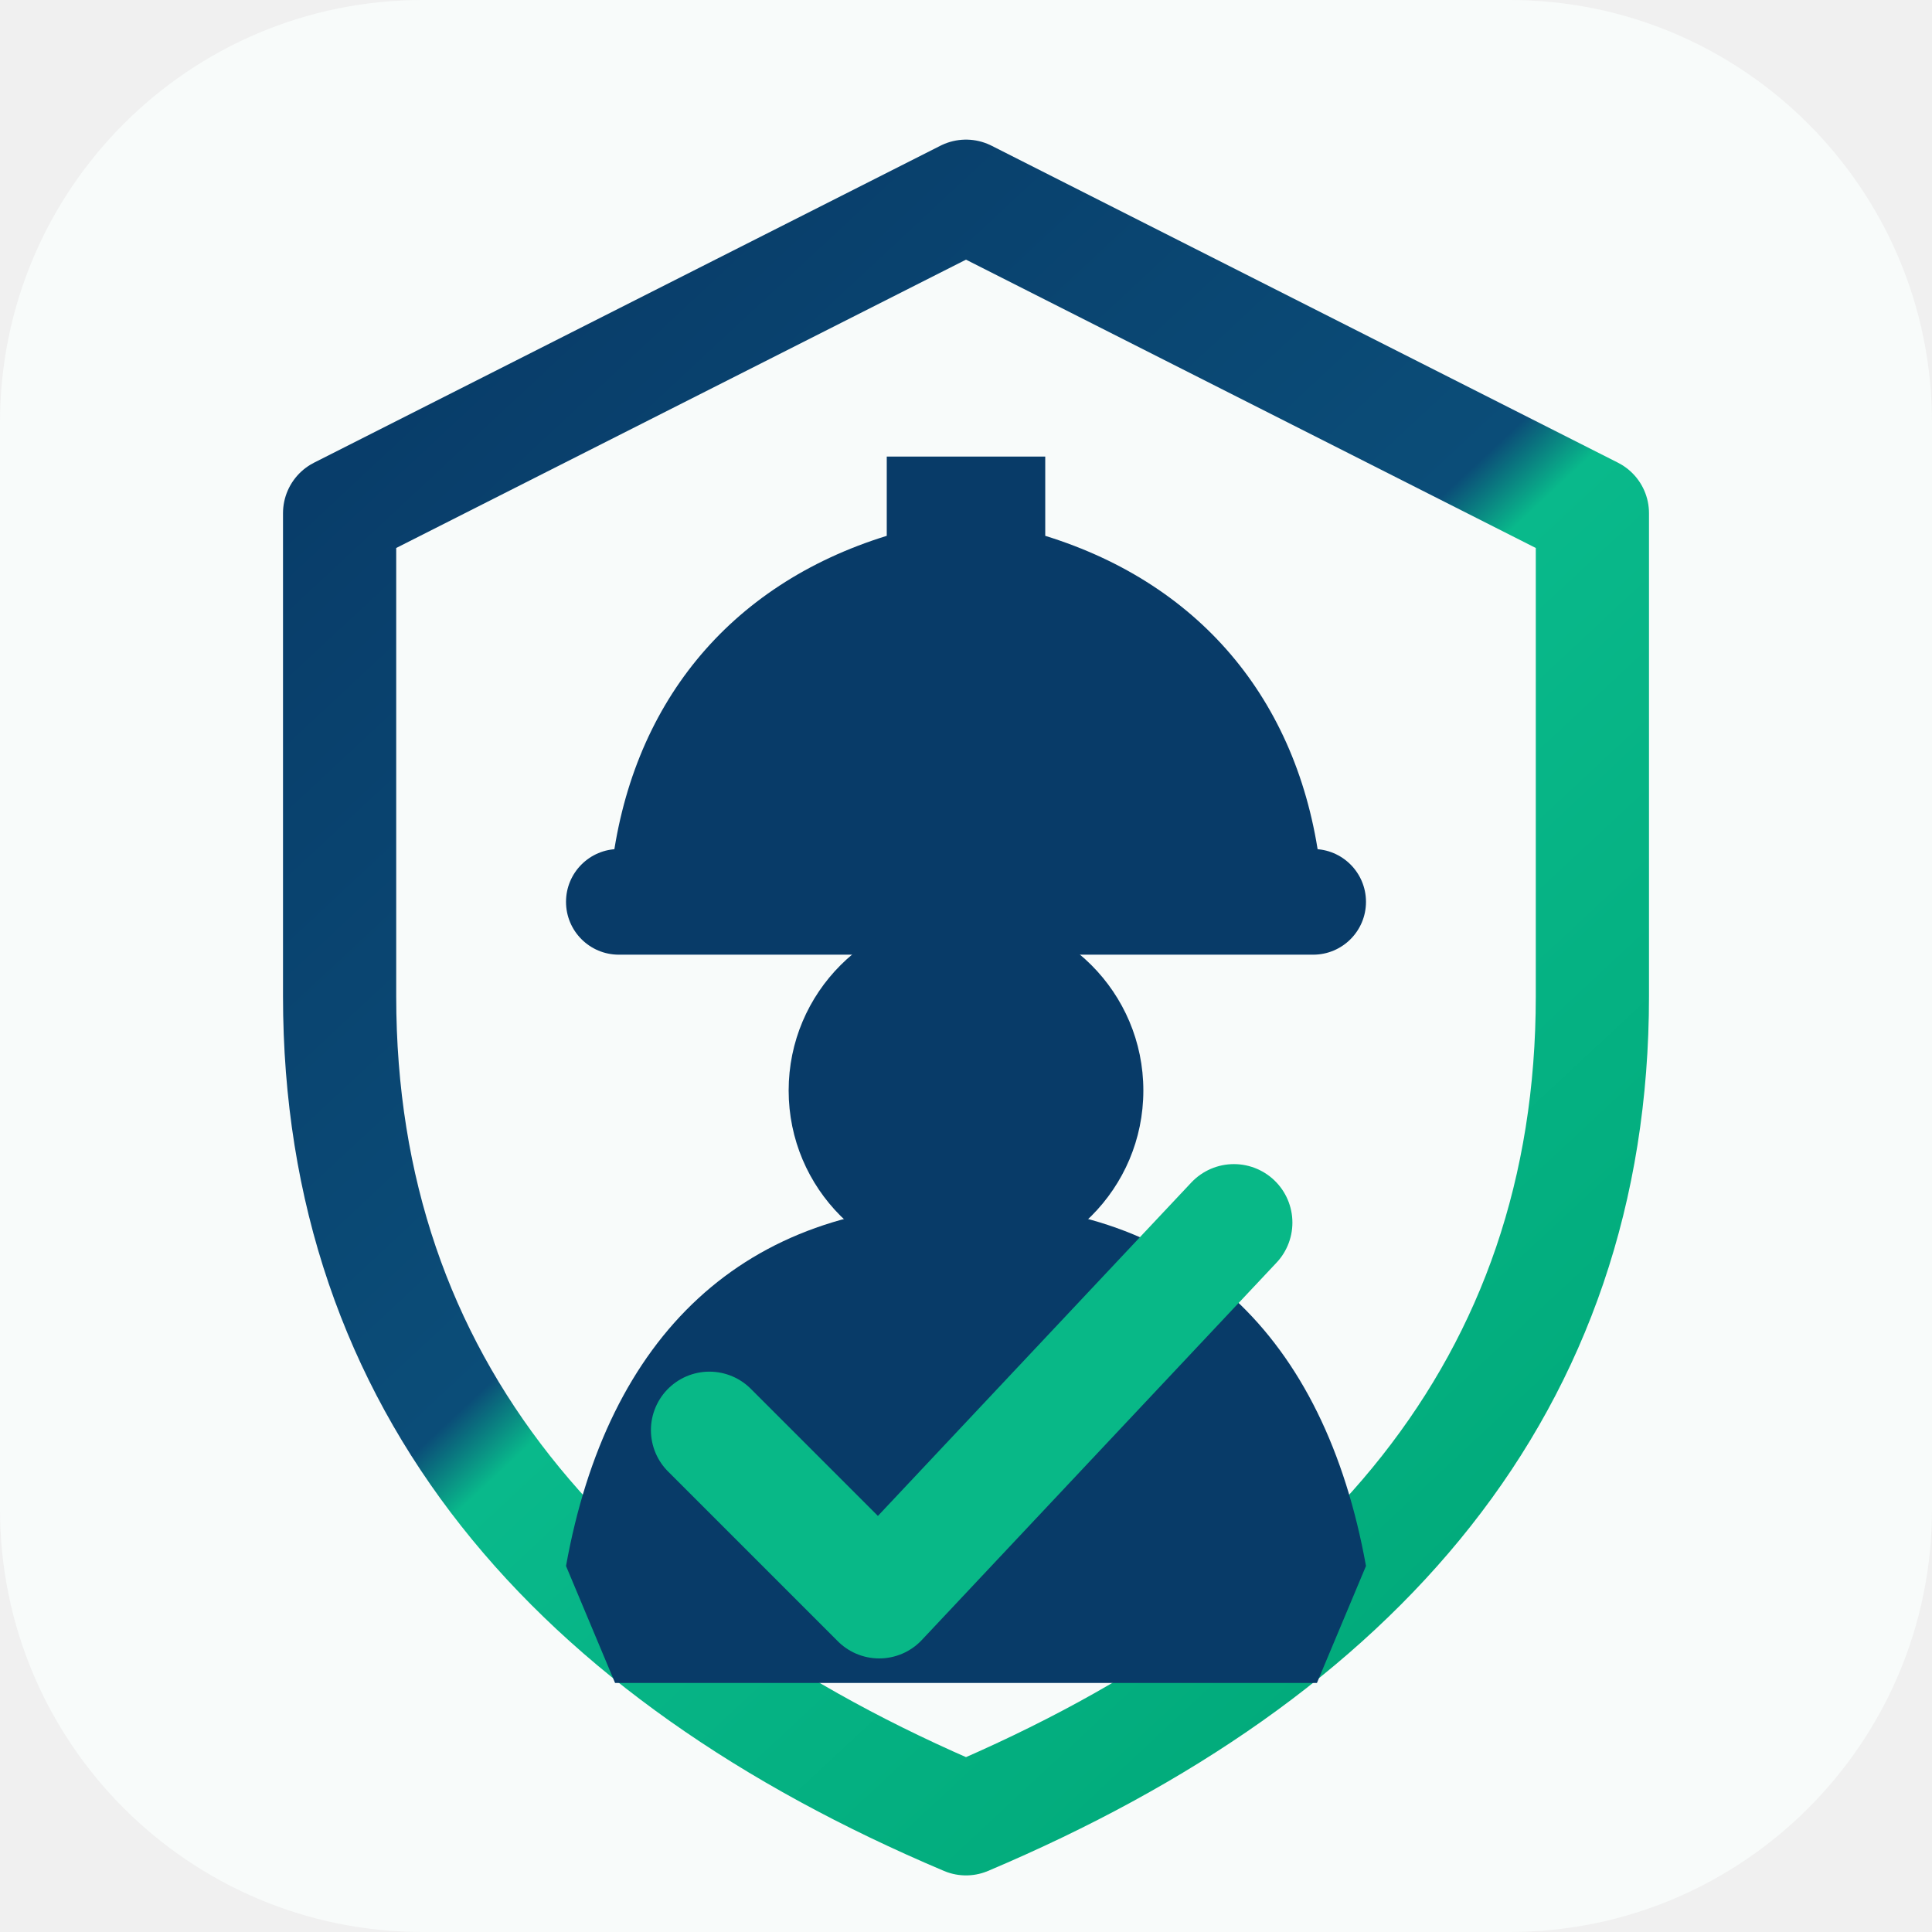
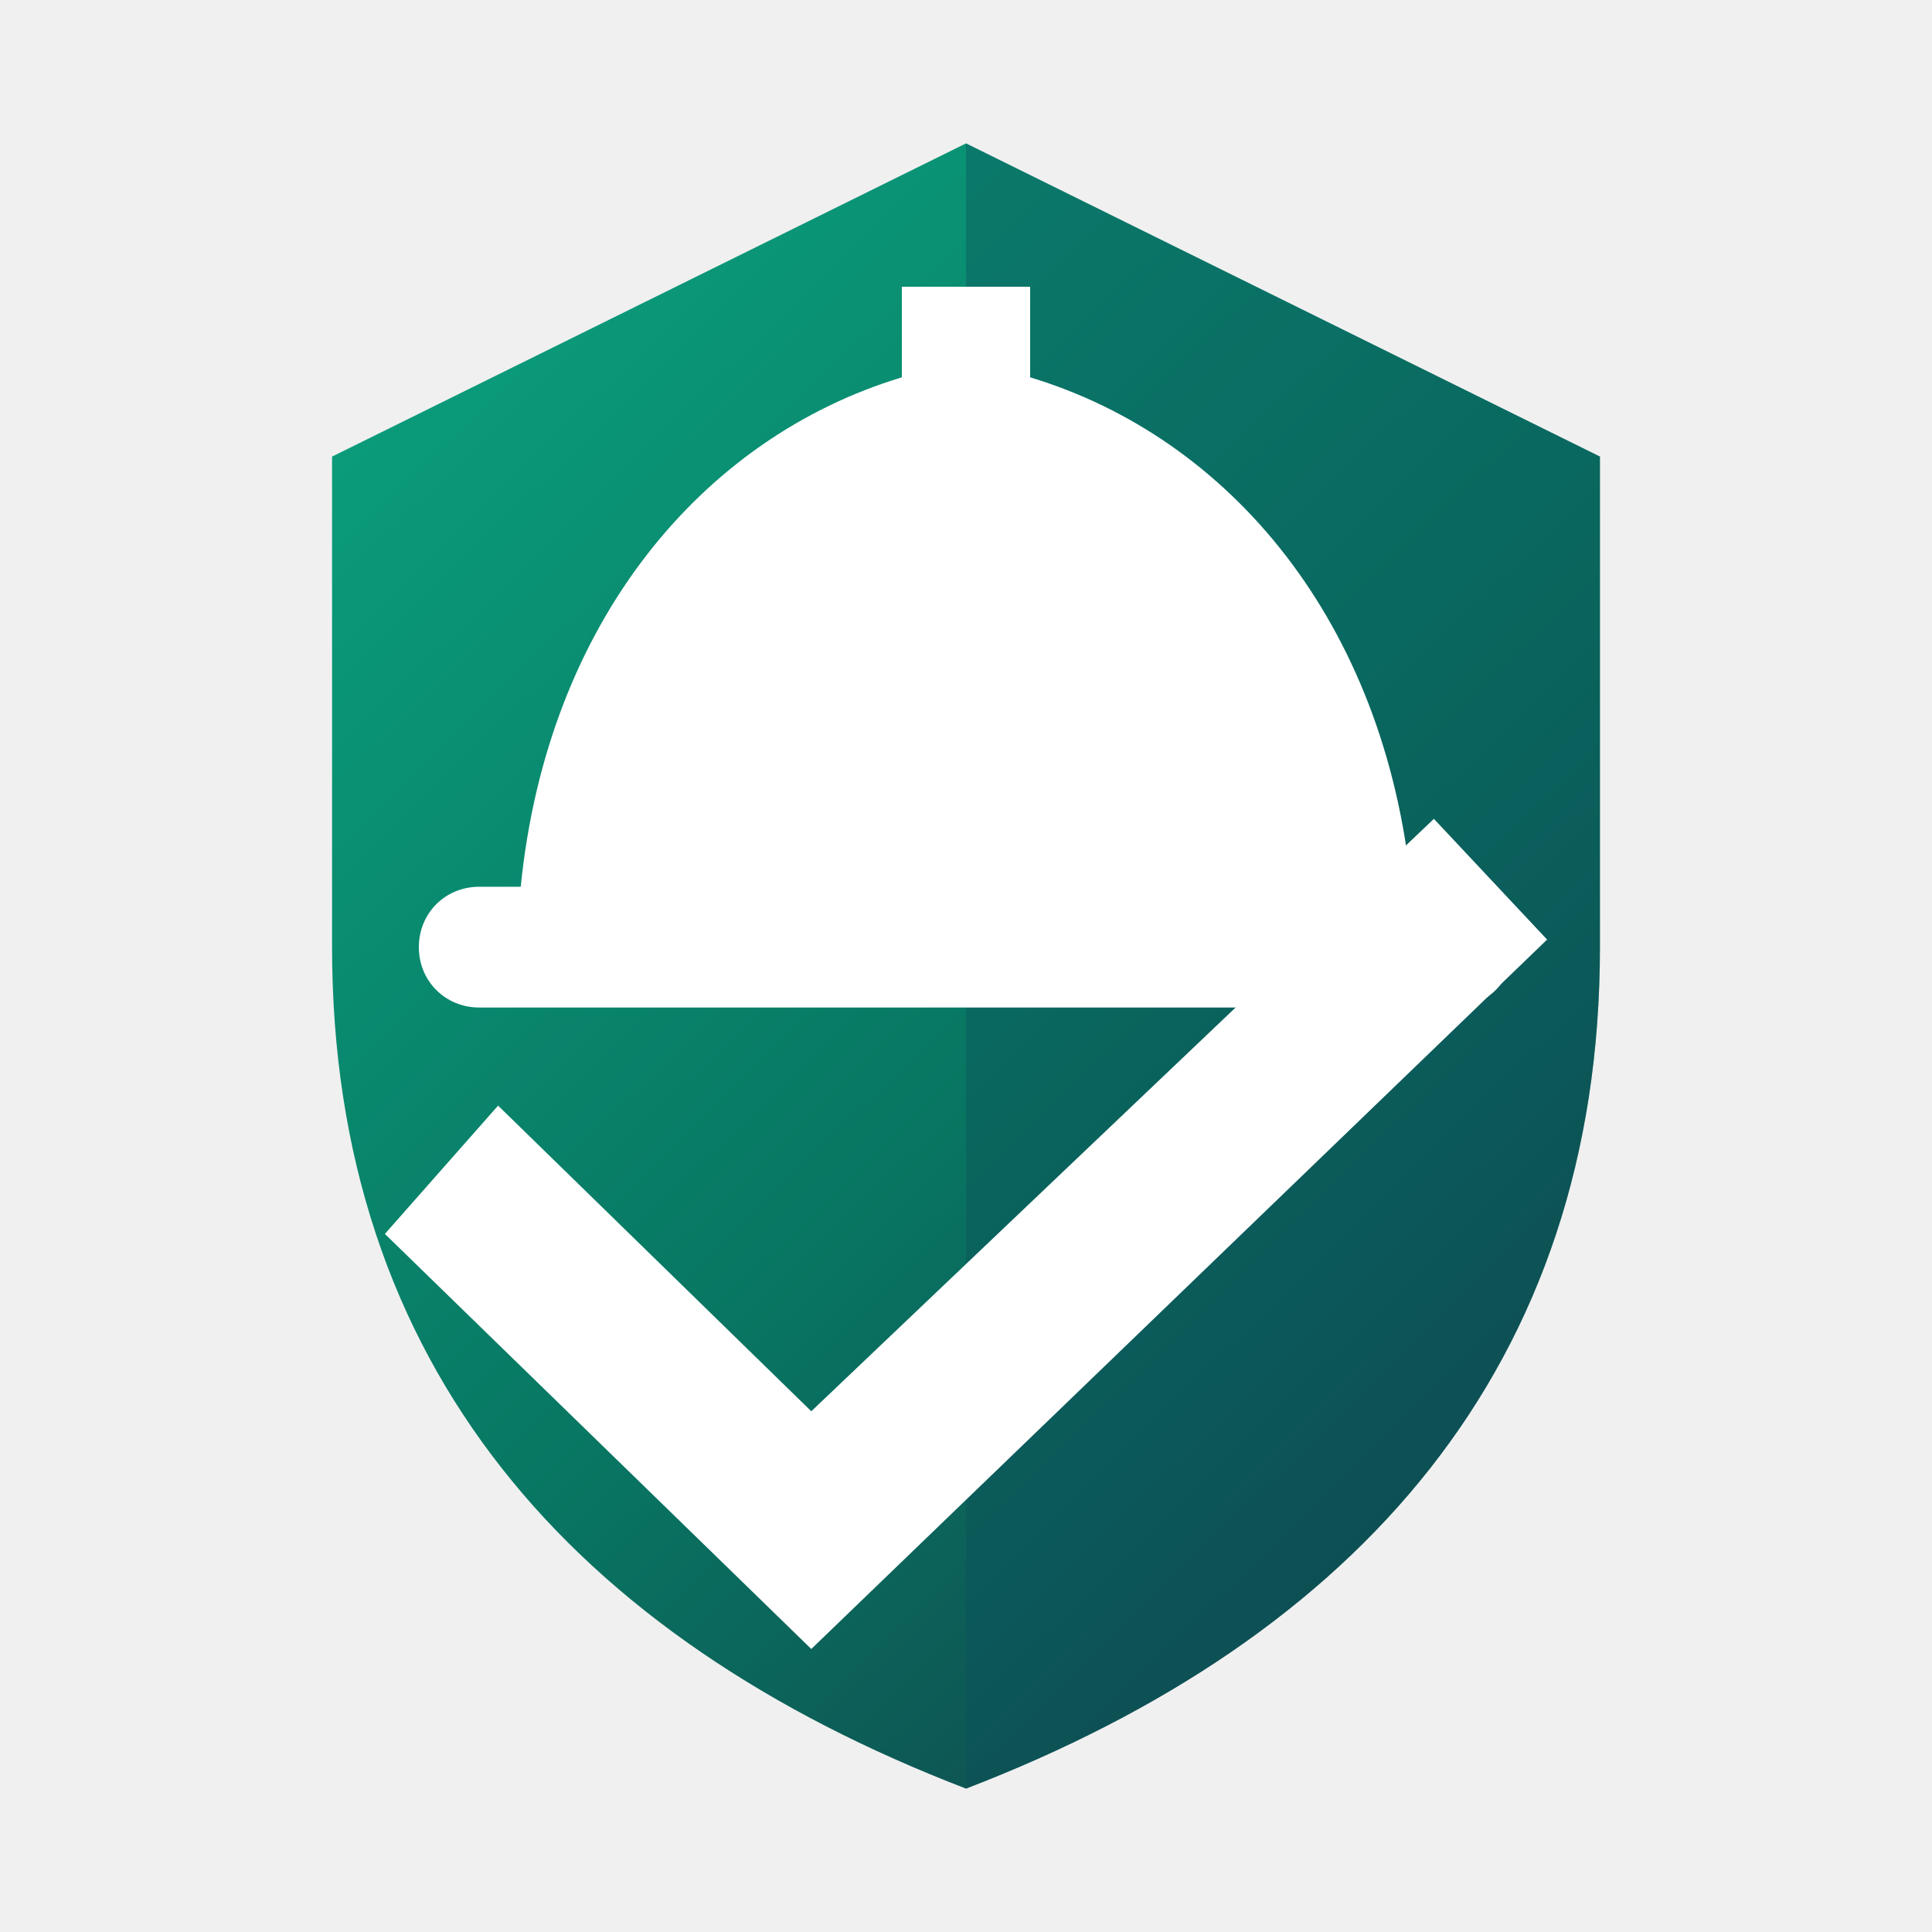
- <svg xmlns="http://www.w3.org/2000/svg" viewBox="0 0 512 512" role="img" aria-label="Gestão EPI">
+ <svg xmlns="http://www.w3.org/2000/svg" viewBox="0 0 512 512">
  <defs>
-     <linearGradient id="shieldGrad" x1="92" y1="86" x2="420" y2="438" gradientUnits="userSpaceOnUse">
-       <stop offset="0" stop-color="#083B68" />
-       <stop offset="0.48" stop-color="#0B4D78" />
-       <stop offset="0.52" stop-color="#09B98B" />
-       <stop offset="1" stop-color="#00A878" />
+     <linearGradient id="g1" x1="76" y1="74" x2="430" y2="438" gradientUnits="userSpaceOnUse">
+       <stop offset="0" stop-color="#0ba27f" />
+       <stop offset=".55" stop-color="#087662" />
+       <stop offset="1" stop-color="#123f4a" />
+     </linearGradient>
+     <linearGradient id="g2" x1="90" y1="95" x2="395" y2="415" gradientUnits="userSpaceOnUse">
+       <stop offset="0" stop-color="#0ec19a" />
+       <stop offset="1" stop-color="#075b55" />
    </linearGradient>
  </defs>
-   <rect width="512" height="512" rx="112" fill="#F8FBFA" />
-   <path d="M256 52 422 136v128c0 103-62 174-166 218C152 438 90 367 90 264V136L256 52Z" fill="none" stroke="url(#shieldGrad)" stroke-width="30" stroke-linejoin="round" />
-   <path d="M162 231c5-44 31-76 73-89v-21h42v21c42 13 68 45 73 89H162Z" fill="#083B68" />
-   <rect x="150" y="225" width="212" height="28" rx="14" fill="#083B68" />
-   <circle cx="256" cy="289" r="47" fill="#083B68" />
-   <path d="M150 415c11-61 47-96 106-96s95 35 106 96l-13 31H163l-13-31Z" fill="#083B68" />
-   <path d="m188 379 45 45 94-100" fill="none" stroke="#08B887" stroke-width="31" stroke-linecap="round" stroke-linejoin="round" />
+   <path d="M256 38 424 121v130c0 111-64 183-168 223C152 434 88 362 88 251V121L256 38Z" fill="url(#g1)" />
+   <path d="M256 38v436c104-40 168-112 168-223V121L256 38Z" fill="#0b4f59" opacity=".38" />
+   <path d="M138 235c7-70 48-119 101-135v-24h34v24c53 16 94 65 101 135h11c9 0 16 7 16 16s-7 16-16 16H127c-9 0-16-7-16-16s7-16 16-16h11Z" fill="#fff" />
+   <path d="M224 119c0-9 7-16 16-16h32c9 0 16 7 16 16v72h-64v-72Z" fill="#fff" />
+   <path d="m132 293 83 81 165-157 30 32-195 188L102 327l30-34Z" fill="#fff" />
</svg>
